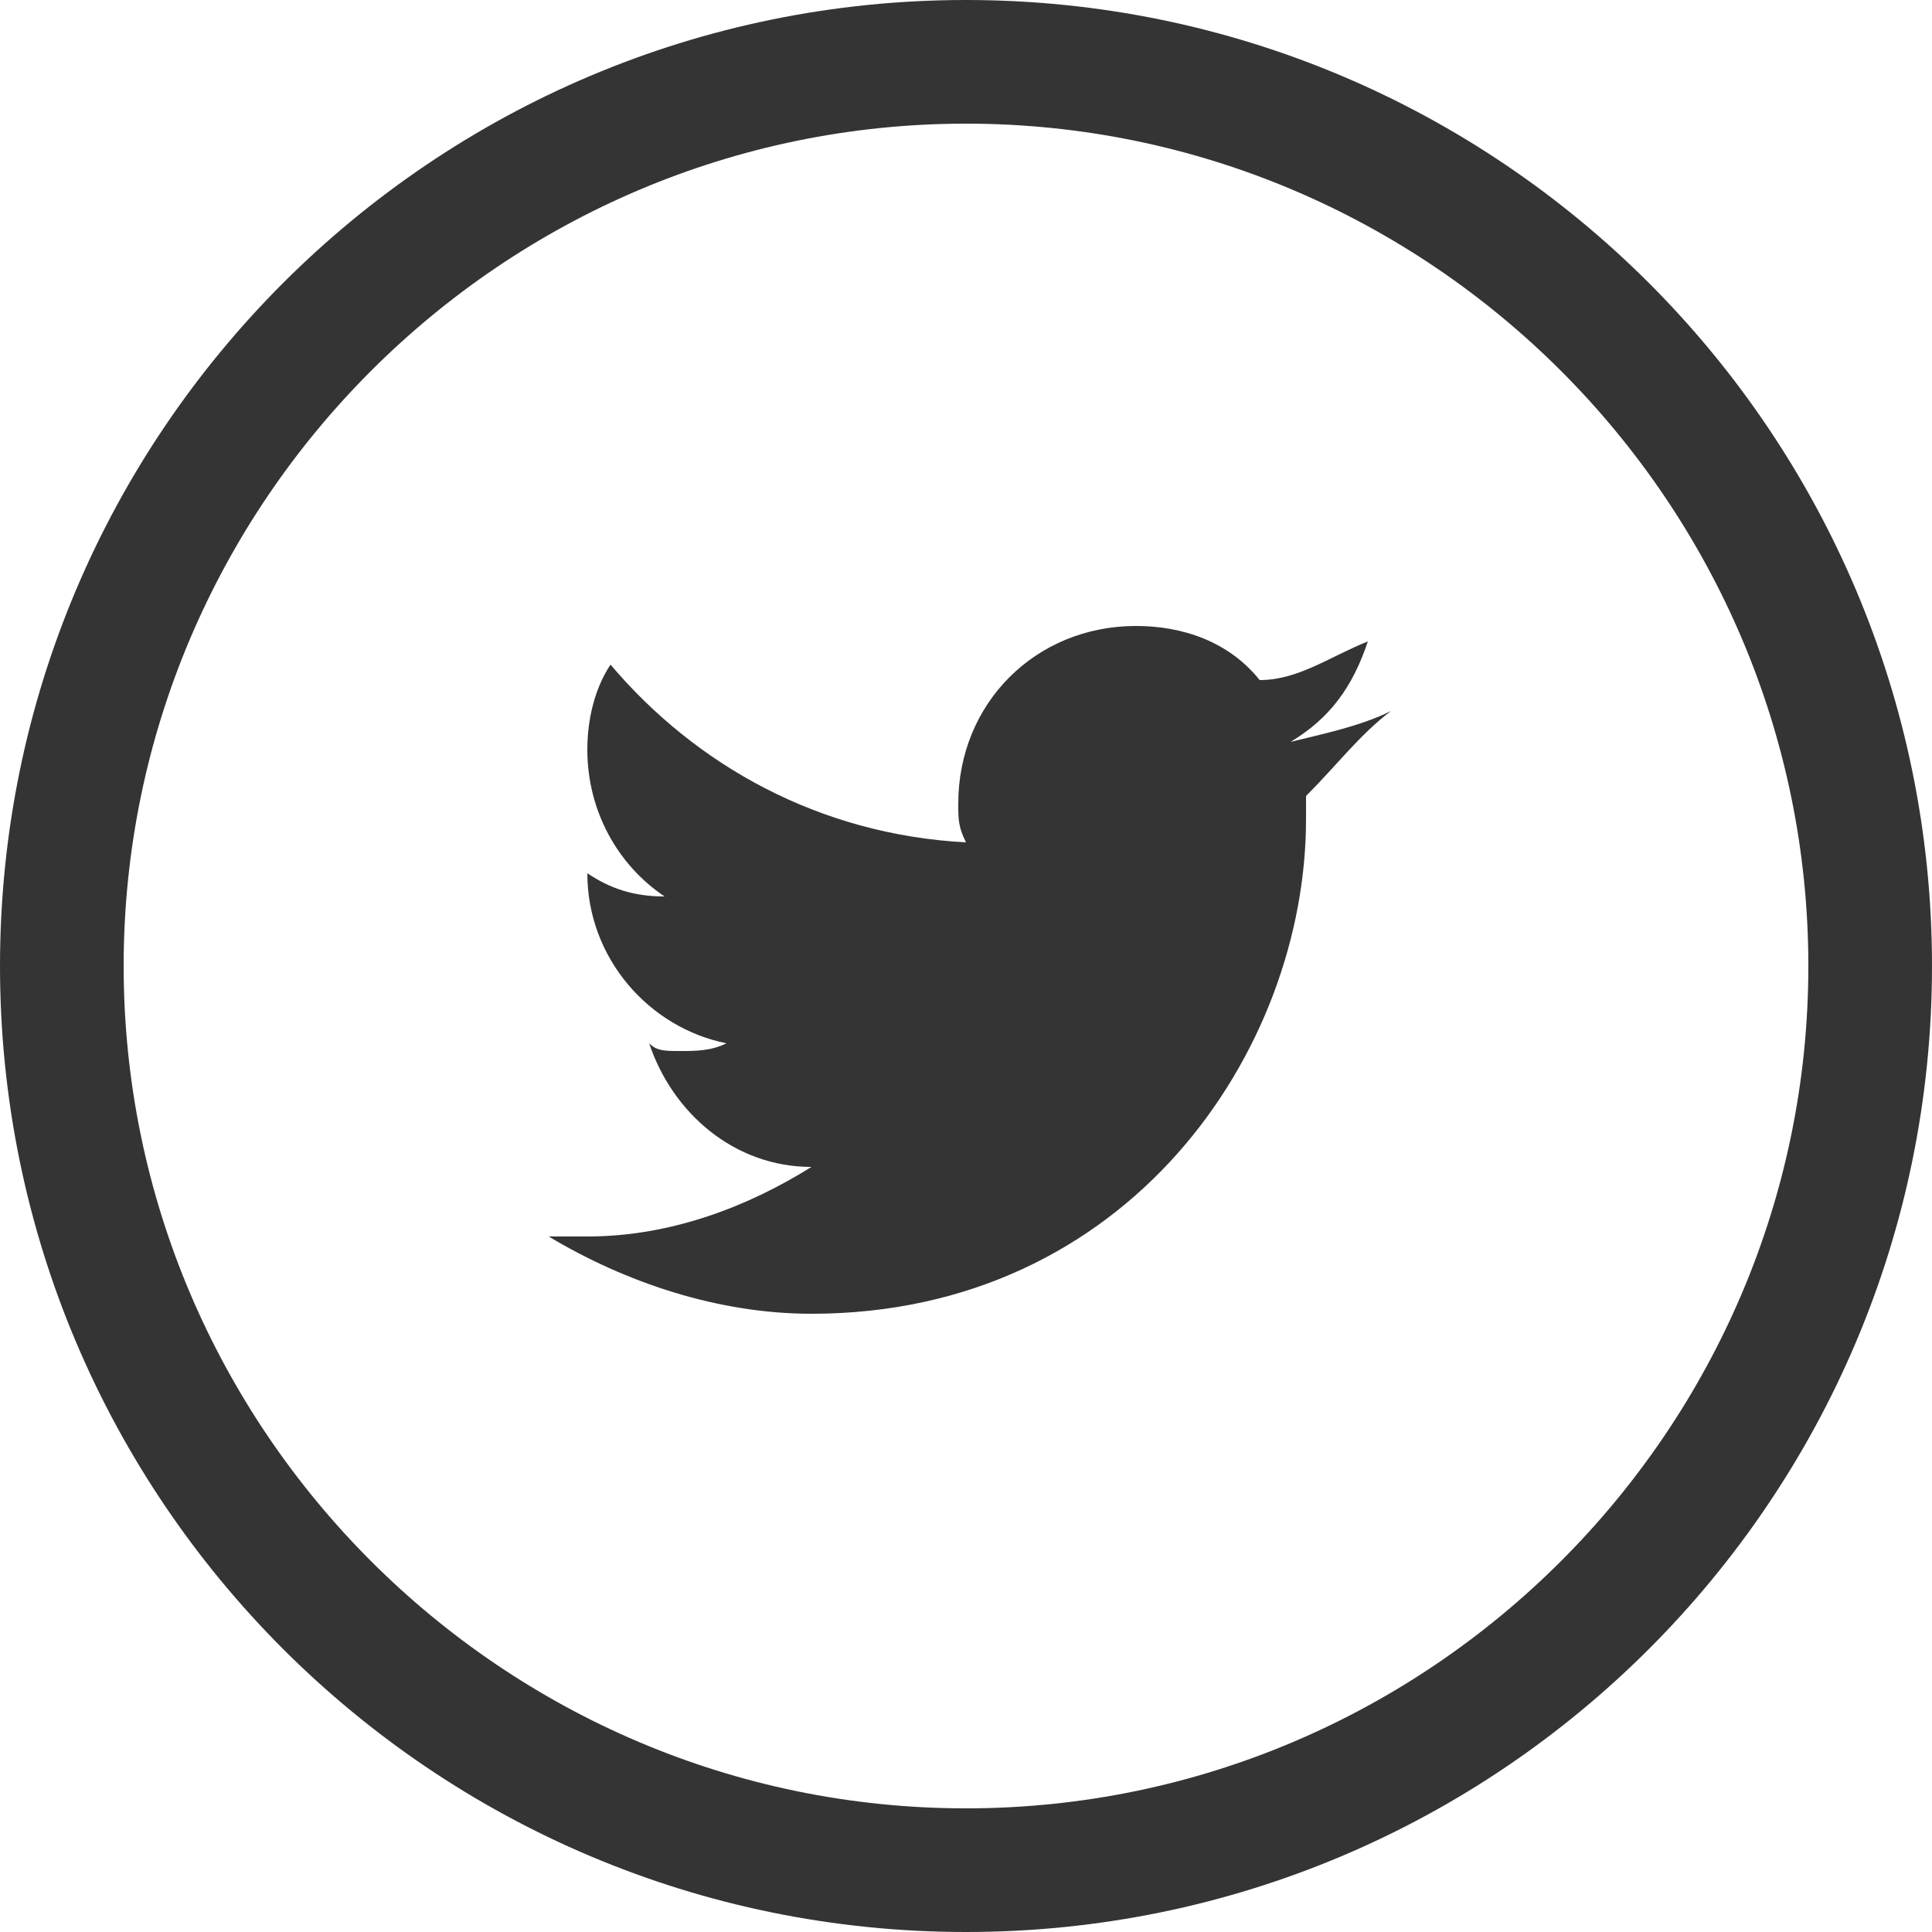
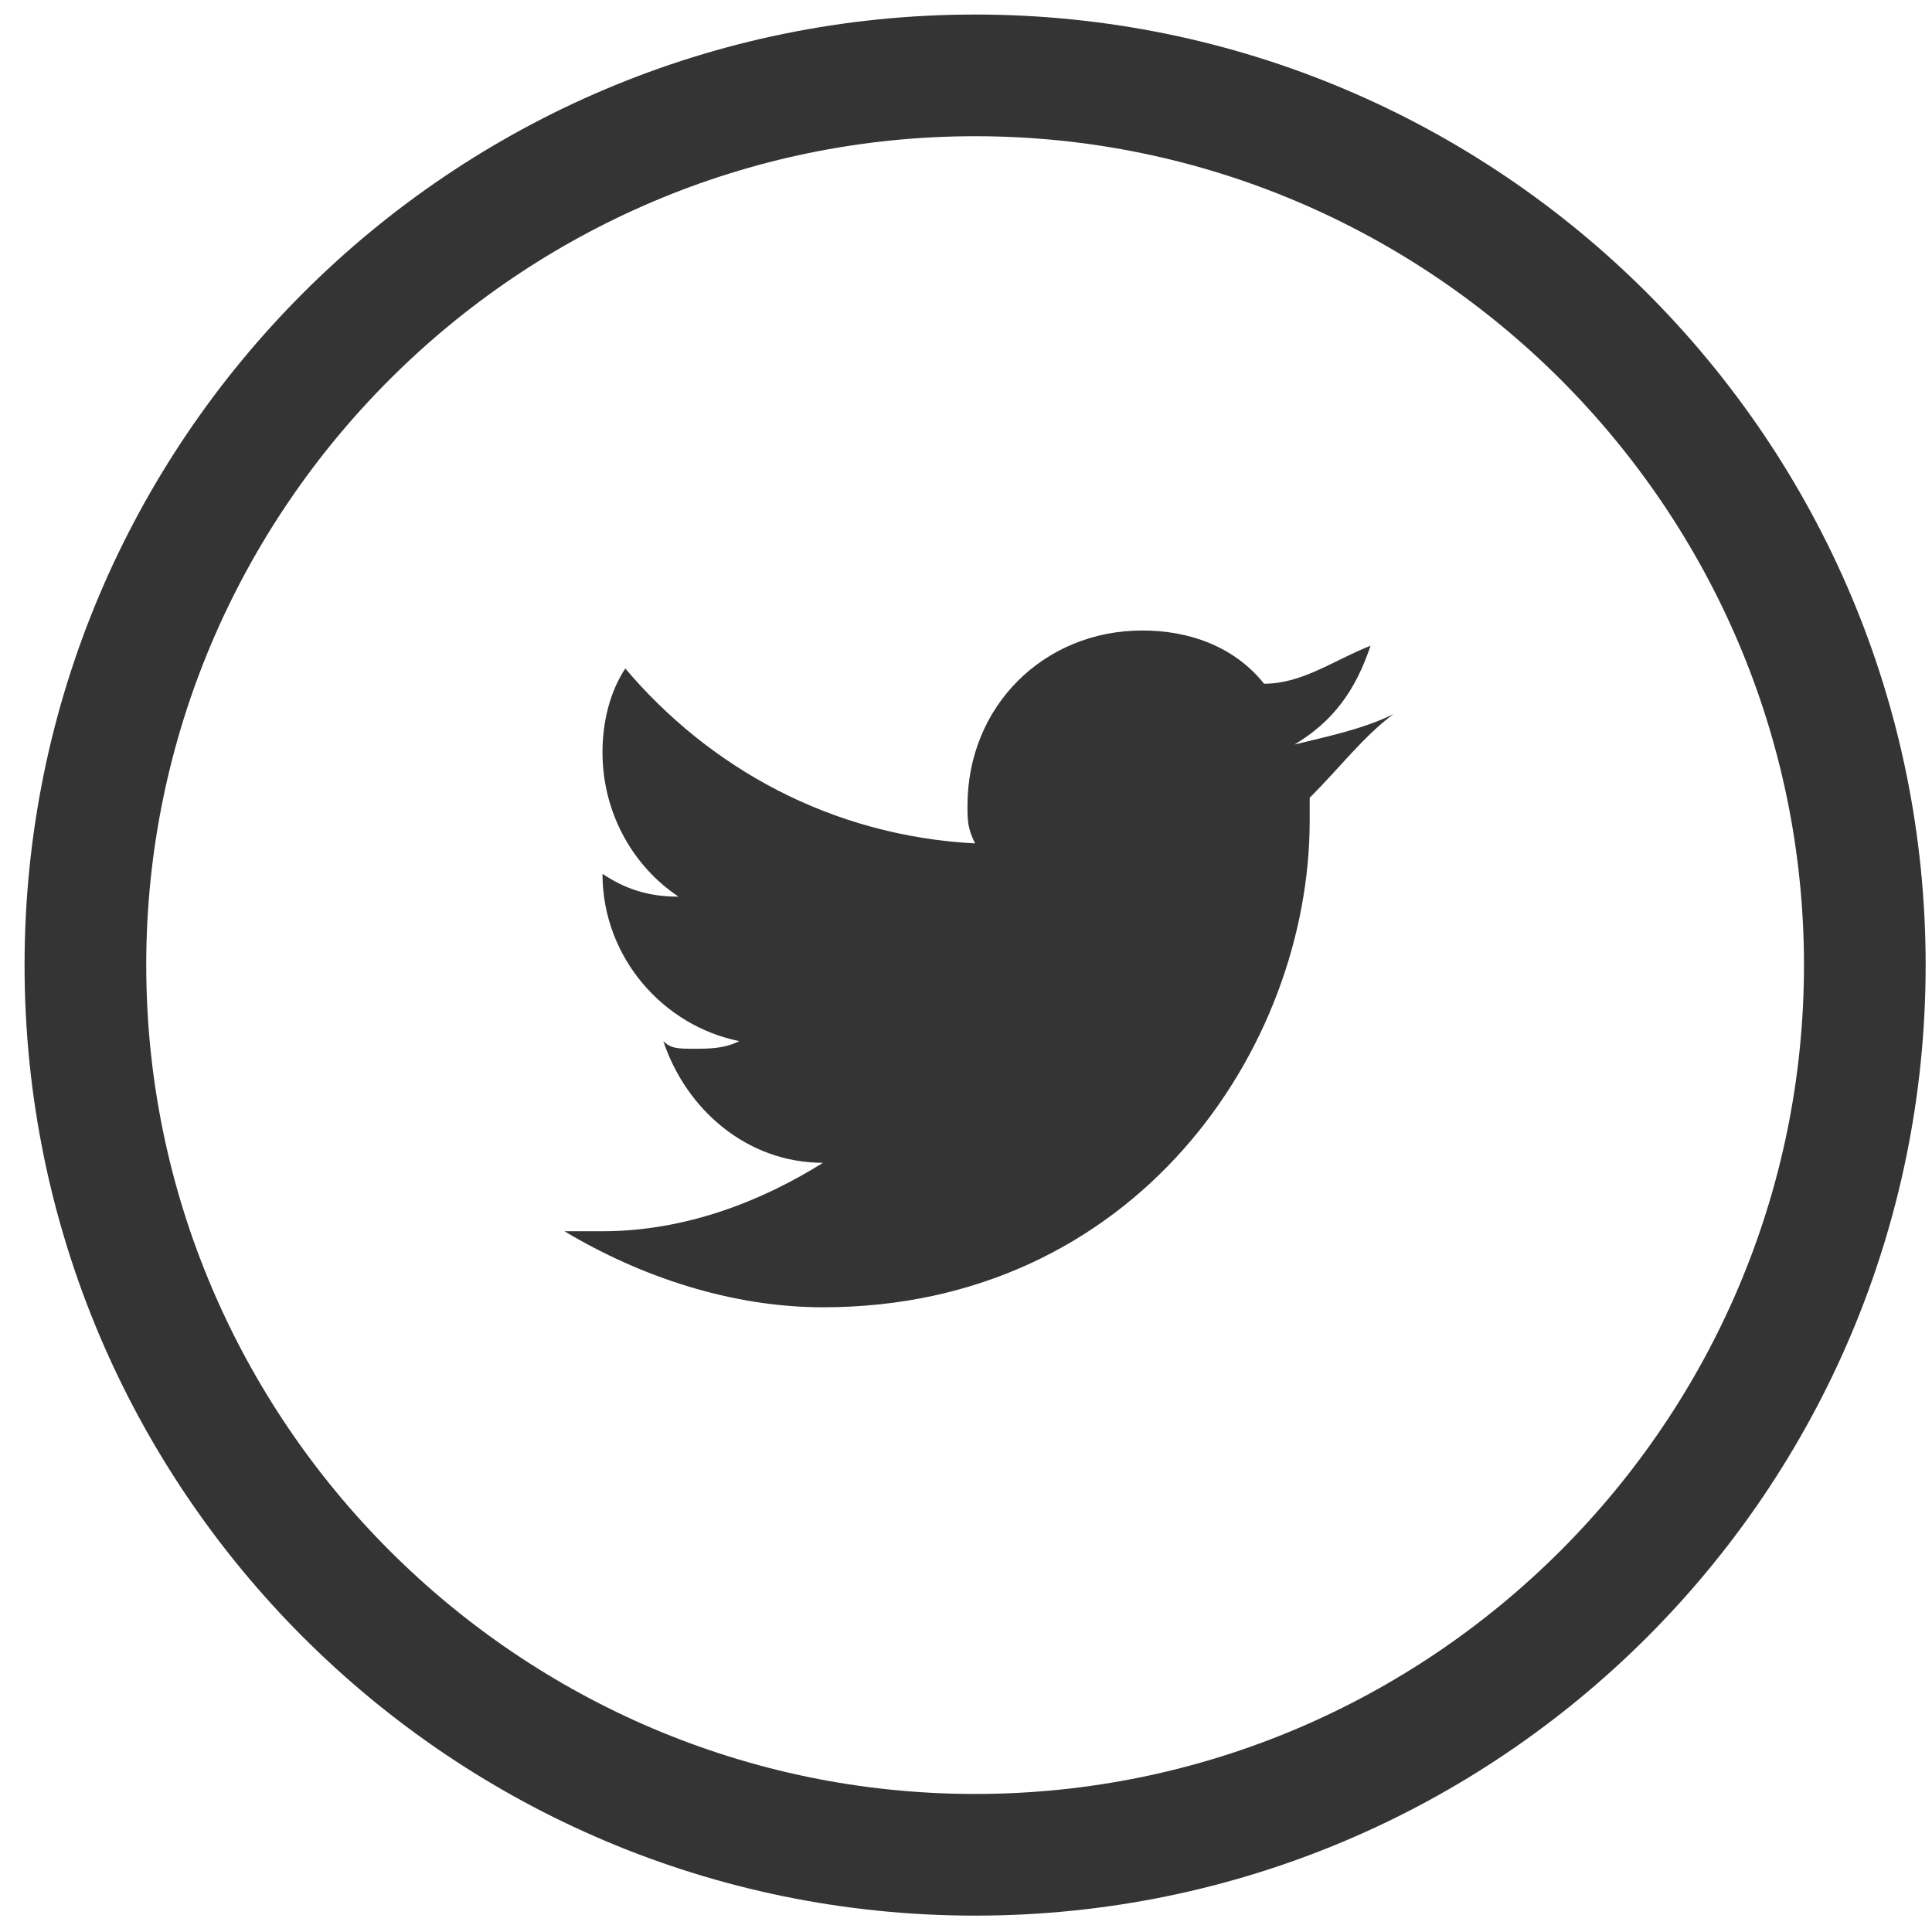
<svg xmlns="http://www.w3.org/2000/svg" version="1.1" id="Layer_1" x="0px" y="0px" viewBox="0 0 25 25" enable-background="new 0 0 25 25" xml:space="preserve">
-   <g id="Layer_56">
-     <g>
-       <circle fill="none" cx="12.5" cy="12.5" r="11.7" />
-       <path fill="#343434" d="M12.5,25C5.6,25,0,19.4,0,12.5S5.6,0,12.5,0S25,5.6,25,12.5S19.4,25,12.5,25z M12.5,1.6    c-6,0-10.9,4.9-10.9,10.9s4.9,10.9,10.9,10.9s10.9-4.9,10.9-10.9S18.5,1.6,12.5,1.6z" />
+   <defs id="defs3388" />
+   <g id="Layer_56" transform="matrix(0.984,0,0,0.984,0.3177966,0.1881357)">
+     <g id="g3377">
+       <circle cx="12.5" cy="12.5" r="11.7" id="circle3379" style="fill:none" />
+       <path d="M 12.5,25 C 5.6,25 0,19.4 0,12.5 0,5.6 5.6,0 12.5,0 19.4,0 25,5.6 25,12.5 25,19.4 19.4,25 12.5,25 Z m 0,-23.4 c -6,0 -10.9,4.9 -10.9,10.9 0,6 4.9,10.9 10.9,10.9 6,0 10.9,-4.9 10.9,-10.9 0,-6 -4.9,-10.9 -10.9,-10.9 z" id="path3381" style="fill:#343434" />
    </g>
-     <path fill="#343434" d="M18,9.2c-0.4,0.2-0.9,0.3-1.3,0.4c0.5-0.3,0.8-0.7,1-1.3c-0.5,0.2-0.9,0.5-1.4,0.5c-0.4-0.5-1-0.7-1.6-0.7   c-1.3,0-2.3,1-2.3,2.3c0,0.2,0,0.3,0.1,0.5c-1.9-0.1-3.5-1-4.6-2.3C7.7,8.9,7.6,9.3,7.6,9.7c0,0.8,0.4,1.5,1,1.9   c-0.4,0-0.7-0.1-1-0.3l0,0c0,1.1,0.8,2,1.8,2.2c-0.2,0.1-0.4,0.1-0.6,0.1c-0.2,0-0.3,0-0.4-0.1c0.3,0.9,1.1,1.6,2.1,1.6   C9.7,15.6,8.7,16,7.6,16c-0.2,0-0.4,0-0.5,0c1,0.6,2.2,1,3.4,1c4.1,0,6.4-3.4,6.4-6.4v-0.3C17.3,9.9,17.6,9.5,18,9.2z" />
+     <path d="m 18,9.2 c -0.4,0.2 -0.9,0.3 -1.3,0.4 0.5,-0.3 0.8,-0.7 1,-1.3 -0.5,0.2 -0.9,0.5 -1.4,0.5 -0.4,-0.5 -1,-0.7 -1.6,-0.7 -1.3,0 -2.3,1 -2.3,2.3 0,0.2 0,0.3 0.1,0.5 C 10.6,10.8 9,9.9 7.9,8.6 7.7,8.9 7.6,9.3 7.6,9.7 c 0,0.8 0.4,1.5 1,1.9 -0.4,0 -0.7,-0.1 -1,-0.3 l 0,0 c 0,1.1 0.8,2 1.8,2.2 -0.2,0.1 -0.4,0.1 -0.6,0.1 -0.2,0 -0.3,0 -0.4,-0.1 0.3,0.9 1.1,1.6 2.1,1.6 -0.8,0.5 -1.8,0.9 -2.9,0.9 -0.2,0 -0.4,0 -0.5,0 1,0.6 2.2,1 3.4,1 4.1,0 6.4,-3.4 6.4,-6.4 l 0,-0.3 C 17.3,9.9 17.6,9.5 18,9.2 Z" id="path3383" style="fill:#343434" />
  </g>
-   <g id="Layer_61_2_">
- </g>
+   <g id="Layer_61_2_" />
</svg>
